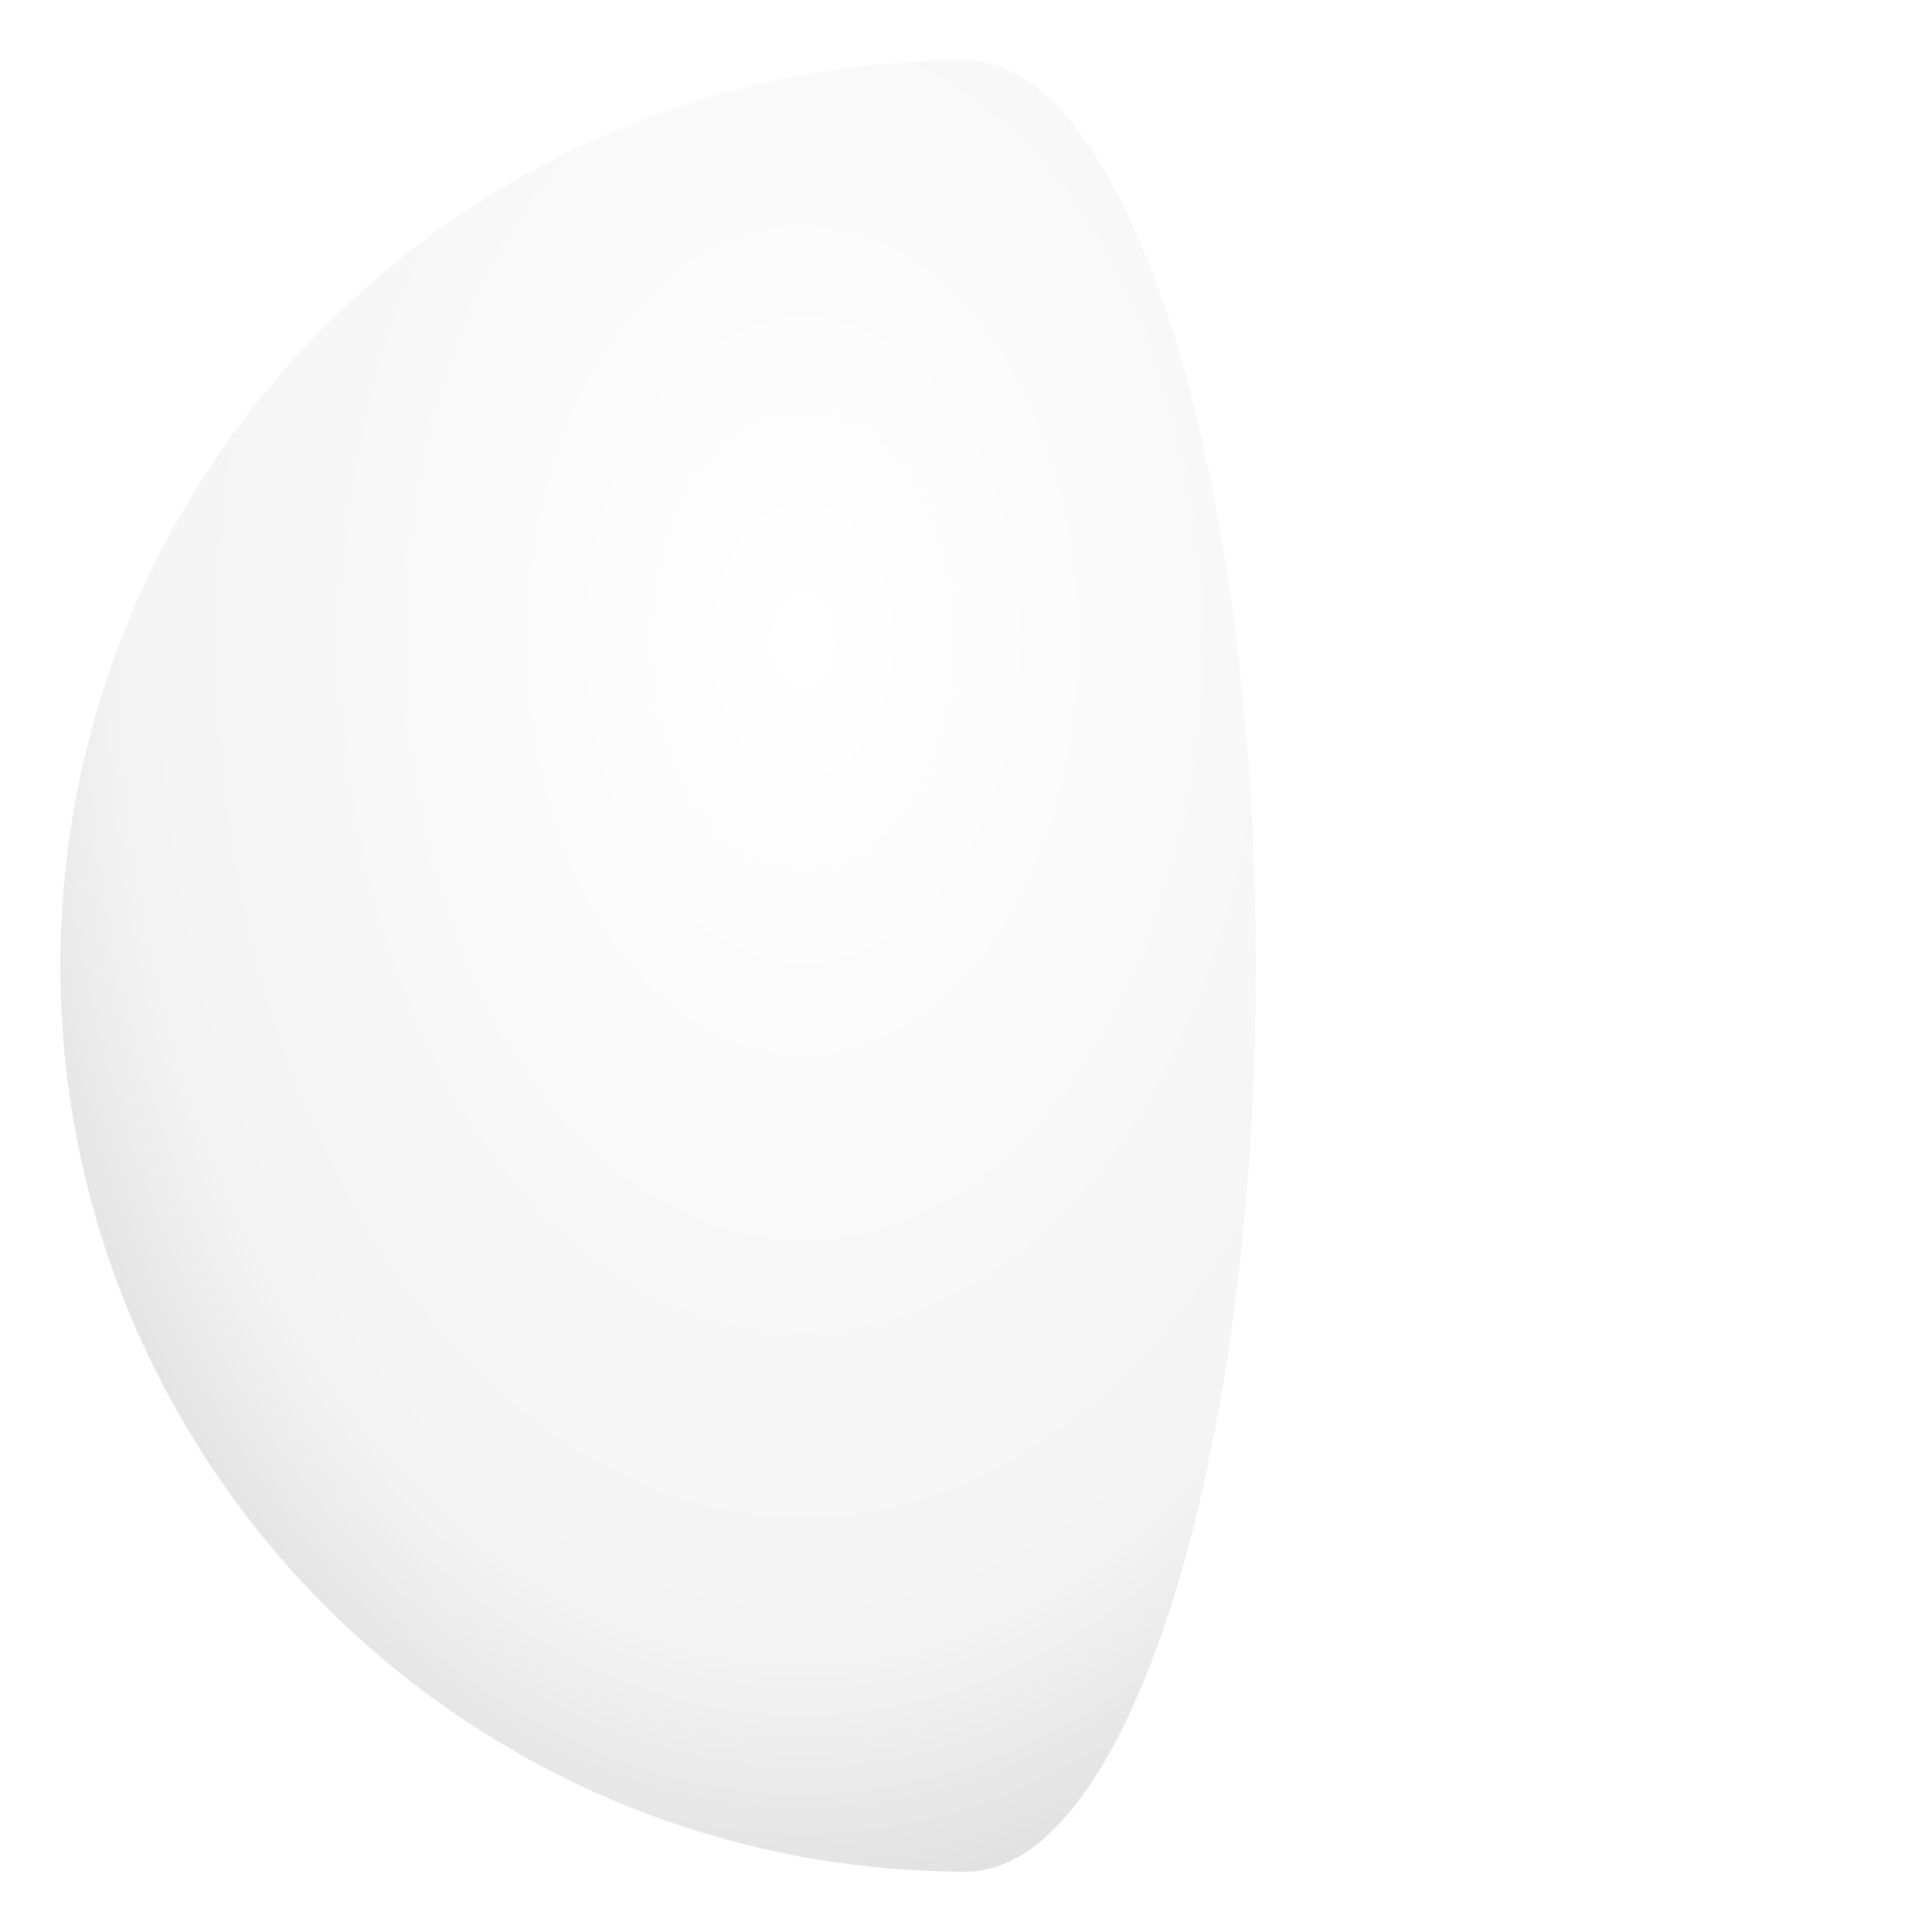
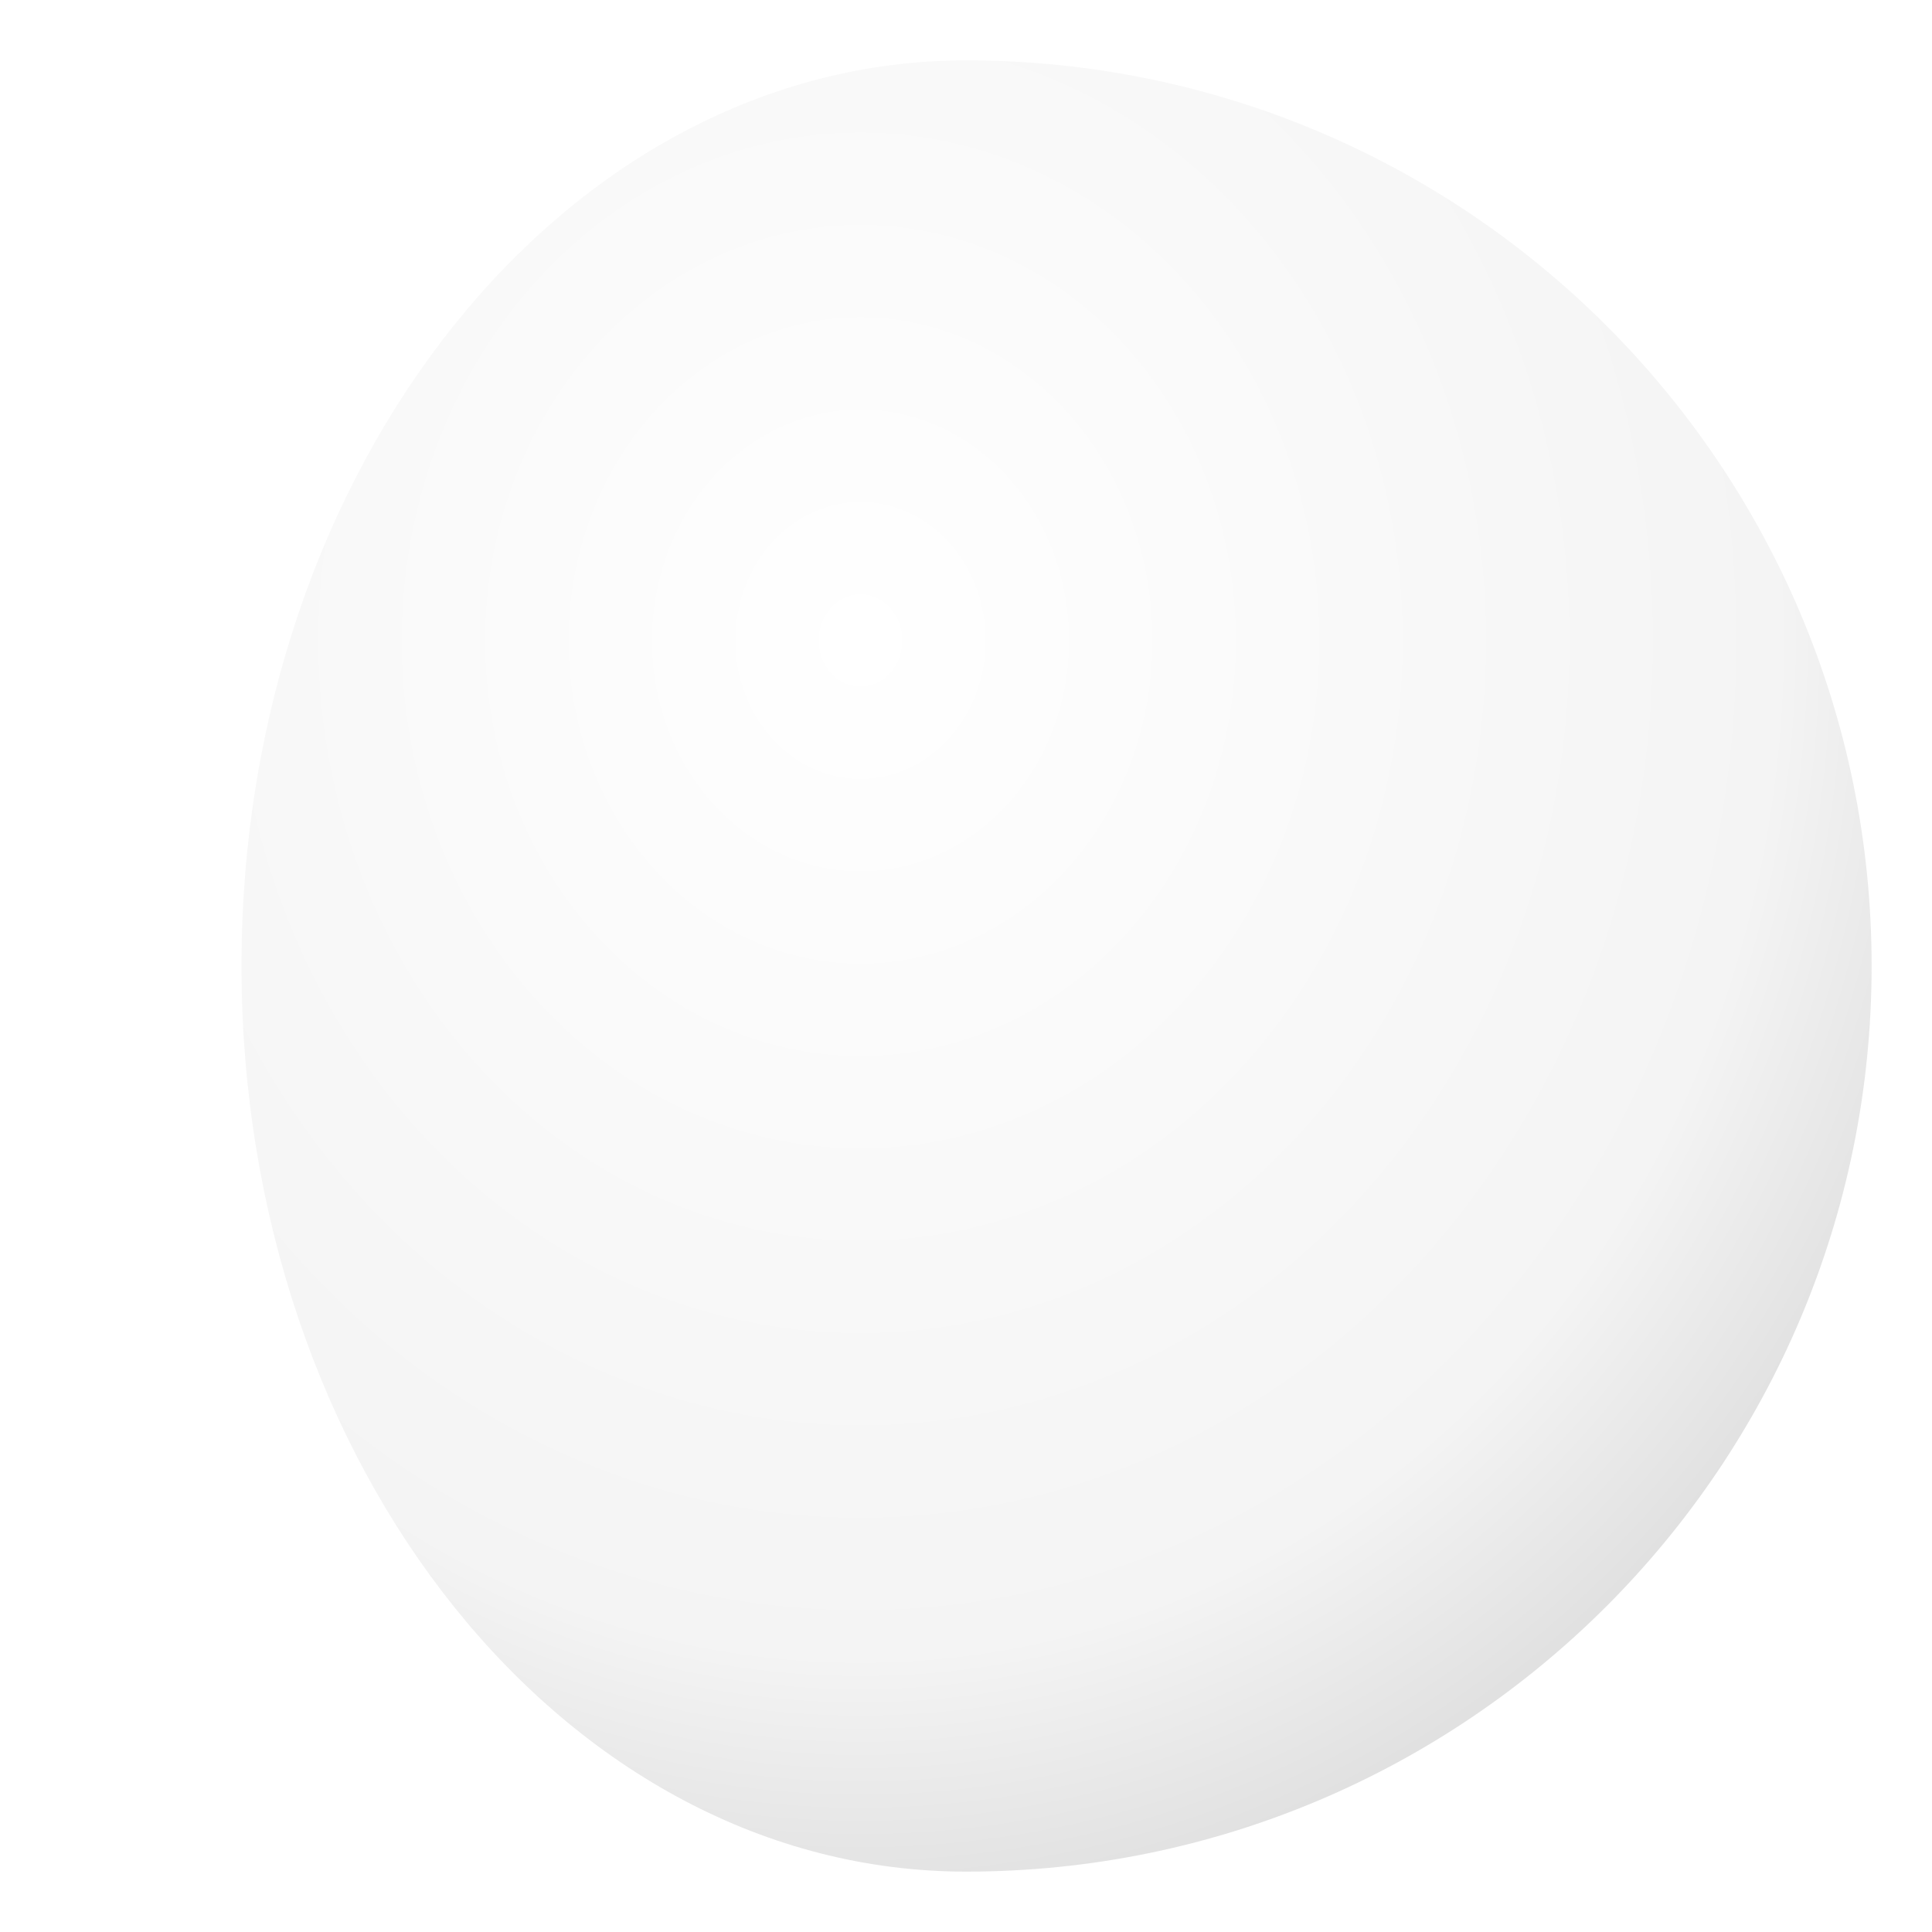
<svg xmlns="http://www.w3.org/2000/svg" width="128" height="128" viewBox="0 0 128 128">
  <defs>
    <radialGradient id="moon" cx="38%" cy="32%" r="78%">
      <stop offset="0%" stop-color="#ffffff" />
      <stop offset="72%" stop-color="#f4f4f4" />
      <stop offset="100%" stop-color="#d6d6d6" />
    </radialGradient>
  </defs>
-   <g transform="translate(128.0,0) scale(-1,1)">
-     <path d="M 64.0,4.0 A 60.0,60.0 0 0 1 64.0,124.0 A 19.20,60.0 0 0 1 64.0,4.0 Z" fill="url(#moon)" />
-   </g>
+   <path d="M 64.0,4.0 A 60.0,60.0 0 0 1 64.0,124.0 A 48.00,60.0 0 0 1 64.0,4.0 Z" fill="url(#moon)" />
</svg>
